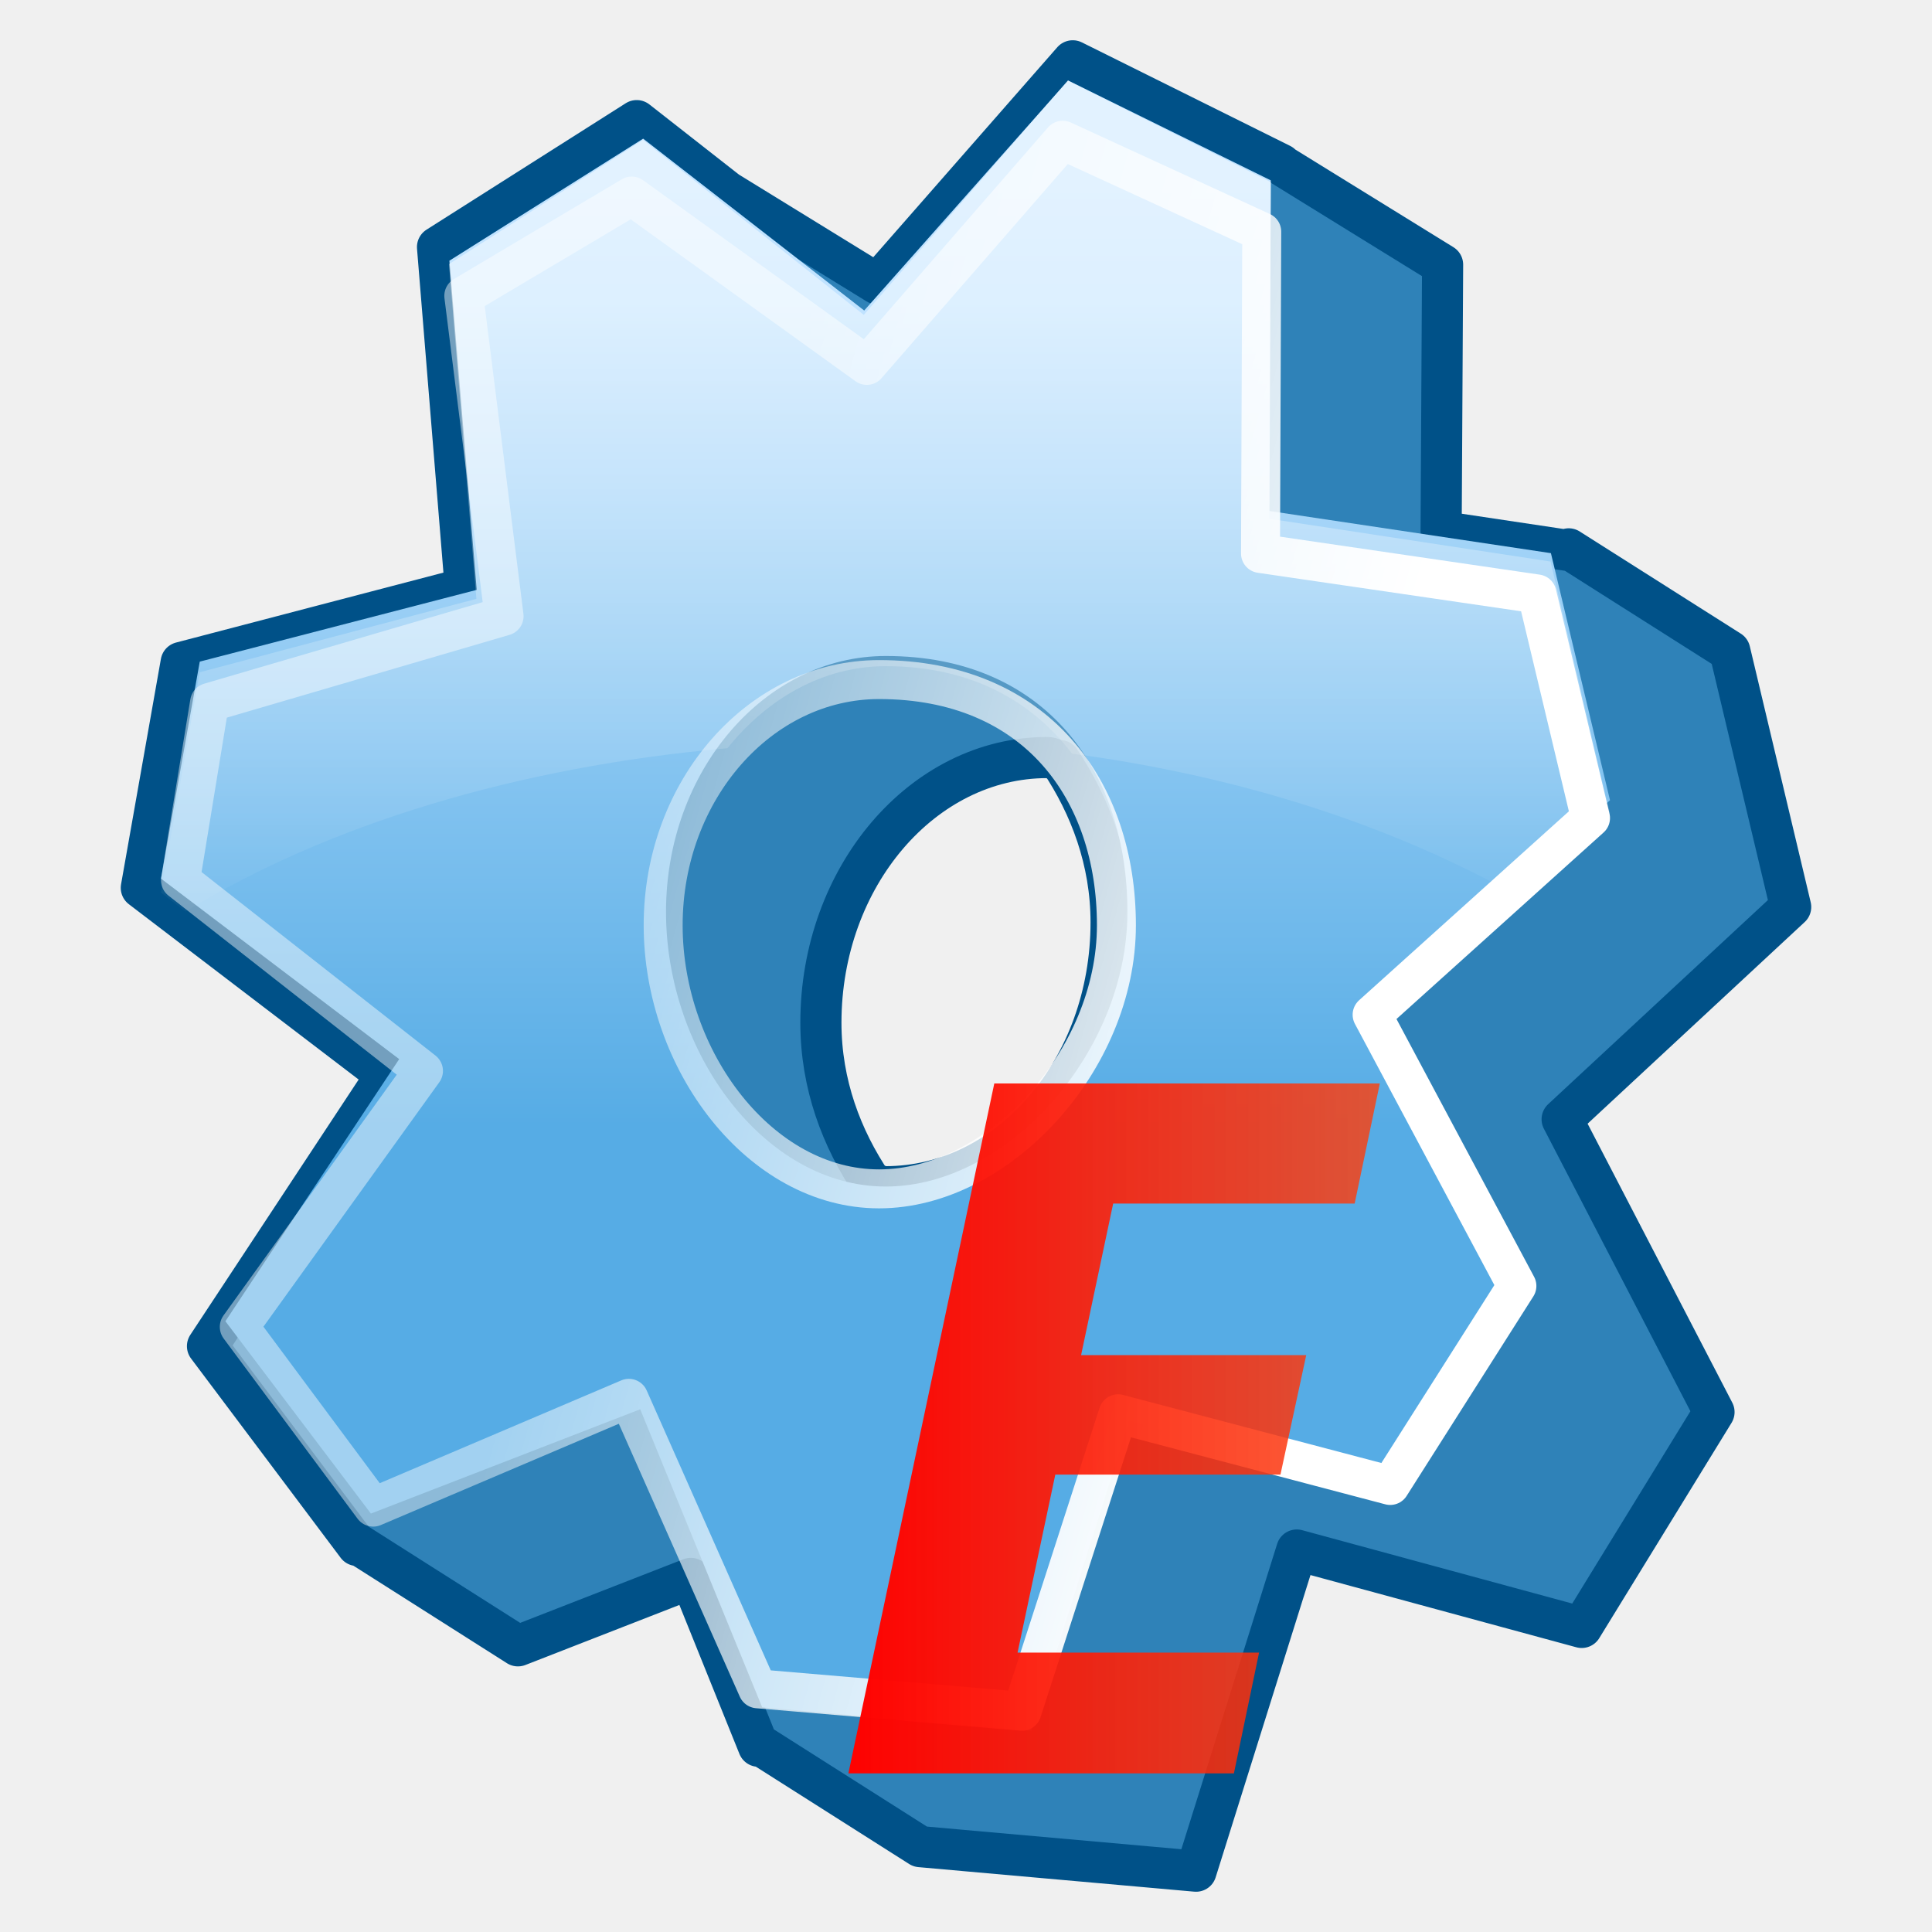
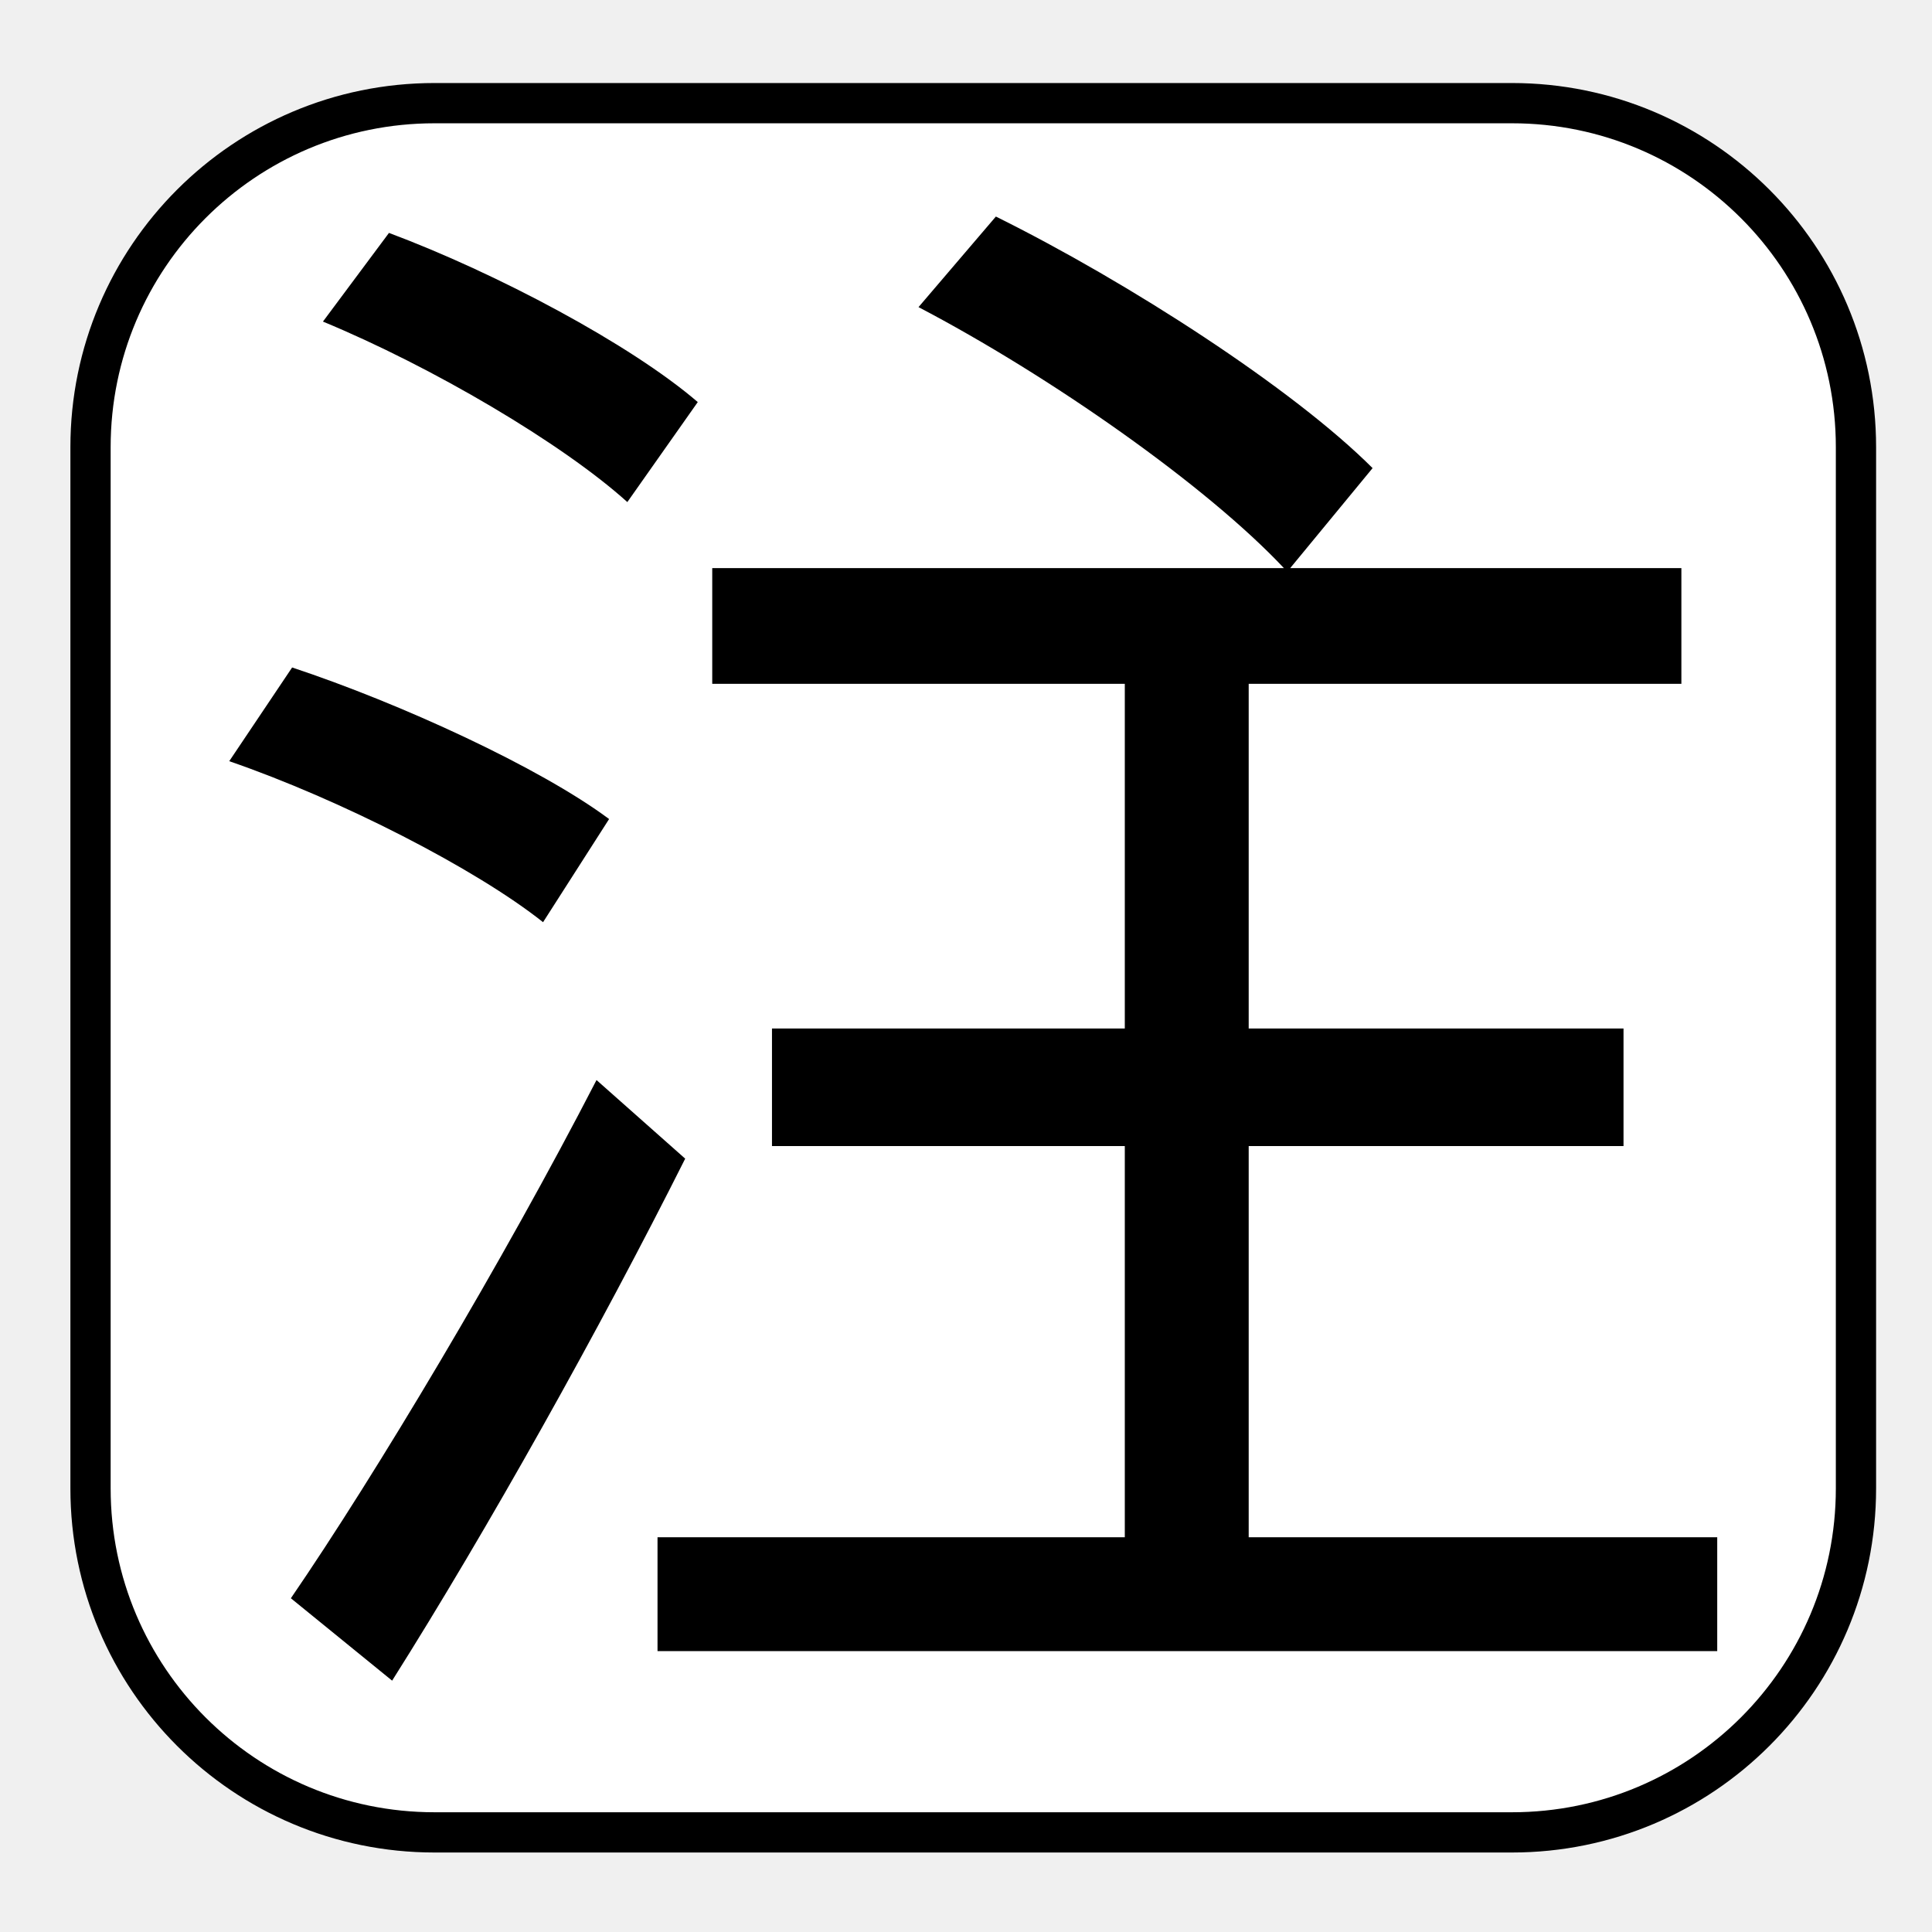
- <svg xmlns="http://www.w3.org/2000/svg" xmlns:xlink="http://www.w3.org/1999/xlink" width="48" height="48" id="svg14" version="1.0">
-   <defs id="defs3">
-     <linearGradient id="linearGradient3186">
-       <stop id="stop3188" offset="0" style="stop-color:#ff0000;stop-opacity:1;" />
-       <stop id="stop3190" offset="1" style="stop-color:#fb4b12;stop-opacity:0.778;" />
-     </linearGradient>
-     <linearGradient id="linearGradient3174">
-       <stop style="stop-color:#000000;stop-opacity:1;" offset="0" id="stop3176" />
-       <stop style="stop-color:#000000;stop-opacity:0;" offset="1" id="stop3178" />
-     </linearGradient>
-     <linearGradient id="linearGradient6647">
-       <stop style="stop-color:white;stop-opacity:1;" offset="0" id="stop6649" />
-       <stop style="stop-color:white;stop-opacity:0.451" offset="1" id="stop6651" />
-     </linearGradient>
-     <linearGradient id="linearGradient4234">
-       <stop id="stop4236" offset="0" style="stop-color:#c1e3ff;stop-opacity:1;" />
-       <stop id="stop4238" offset="1" style="stop-color:#56ace5;stop-opacity:1;" />
-     </linearGradient>
-     <linearGradient id="linearGradient2049">
-       <stop id="stop2051" offset="0" style="stop-color:white;stop-opacity:0.528" />
-       <stop id="stop2053" offset="1" style="stop-color:#ffffff;stop-opacity:0;" />
-     </linearGradient>
-     <linearGradient xlink:href="#linearGradient2049" id="linearGradient4018" gradientUnits="userSpaceOnUse" x1="72.152" y1="38.213" x2="72.152" y2="77.304" gradientTransform="matrix(0.473102,0,0,0.486551,-14.45093,-13.94975)" />
-     <linearGradient xlink:href="#linearGradient4234" id="linearGradient4021" gradientUnits="userSpaceOnUse" x1="34.813" y1="16.951" x2="34.813" y2="50.461" gradientTransform="matrix(0.604677,0,0,0.611141,-2.223758,-2.866561)" />
-     <linearGradient xlink:href="#linearGradient6647" id="linearGradient6653" x1="38.311" y1="29.975" x2="26.017" y2="26.681" gradientUnits="userSpaceOnUse" gradientTransform="matrix(1.308298,0,0,1.26823,-17.41594,-13.94055)" />
-     <linearGradient xlink:href="#linearGradient3186" id="linearGradient3184" x1="20.958" y1="35.31" x2="36.532" y2="35.31" gradientUnits="userSpaceOnUse" />
-   </defs>
-   <g id="layer1">
-     <path style="color:black;fill:#2f82b8;fill-opacity:1;fill-rule:evenodd;stroke:#005188;stroke-width:1.022;stroke-linecap:round;stroke-linejoin:round;marker:none;marker-start:none;marker-mid:none;marker-end:none;stroke-miterlimit:4;stroke-dasharray:none;stroke-dashoffset:0;stroke-opacity:1;visibility:visible;display:inline;overflow:visible" d="M 26.652,1.511 L 21.796,7.052 L 18.087,4.77 L 19.368,5.777 L 15.819,2.997 L 10.87,6.138 L 11.561,14.612 L 4.501,16.459 L 3.511,22.058 L 9.6,26.704 L 5.155,33.445 L 8.872,38.396 L 8.903,38.372 L 12.868,40.89 L 17.164,39.215 L 18.845,43.385 L 18.906,43.368 L 22.861,45.879 L 29.715,46.489 L 32.218,38.51 L 39.297,40.433 L 42.584,35.083 L 38.811,27.808 L 44.489,22.534 L 42.976,16.174 L 38.974,13.636 L 38.979,13.679 L 35.804,13.203 L 35.841,6.576 L 31.826,4.096 L 31.826,4.082 L 26.652,1.511 z M 26.017,18.821 C 26.13,18.821 26.223,18.889 26.335,18.897 C 27.084,20.018 27.605,21.381 27.605,22.915 C 27.605,26.544 25.092,29.484 22.002,29.484 C 21.882,29.484 21.783,29.417 21.665,29.408 C 20.913,28.29 20.395,26.943 20.395,25.409 C 20.395,21.78 22.927,18.821 26.017,18.821 z " id="path2041" />
-     <path style="color:black;fill:url(#linearGradient4021);fill-opacity:1;fill-rule:evenodd;stroke:none;stroke-width:1.863;stroke-linecap:round;stroke-linejoin:round;marker:none;marker-start:none;marker-mid:none;marker-end:none;stroke-miterlimit:4;stroke-dashoffset:0;stroke-opacity:1;visibility:visible;display:inline;overflow:visible" d="M 26.537,2 L 21.471,7.715 L 15.979,3.445 L 11.165,6.477 L 11.844,14.655 L 4.963,16.438 L 4,21.829 L 9.918,26.313 L 5.6,32.826 L 9.215,37.604 L 15.906,35.013 L 18.937,42.419 L 25.622,43 L 28.053,35.3 L 34.934,37.156 L 38.138,31.992 L 34.476,24.972 L 40,19.881 L 38.532,13.743 L 31.541,12.696 L 31.572,4.481 L 26.537,2 z M 22.008,16.298 C 25.971,16.298 28.01,19.153 28.01,22.656 C 28.01,26.159 25.016,29.479 22.008,29.479 C 19,29.479 16.547,26.159 16.547,22.656 C 16.547,19.153 19,16.298 22.008,16.298 z " id="path2043" />
-     <path id="path1317" d="M 26.531,2 L 21.46,7.823 L 15.975,3.475 L 11.156,6.561 L 11.836,14.878 L 4.961,16.703 L 4,22.177 L 4.606,22.648 C 8.15,20.482 12.846,19.051 18.075,18.588 C 19.071,17.348 20.454,16.551 22.007,16.551 C 24.12,16.551 25.633,17.414 26.635,18.725 C 30.896,19.291 34.7,20.558 37.768,22.298 L 40,20.2 L 38.522,13.951 L 31.529,12.887 L 31.573,4.524 L 26.531,2 z " style="color:black;fill:url(#linearGradient4018);fill-opacity:1;fill-rule:evenodd;stroke:none;stroke-width:1.863;stroke-linecap:round;stroke-linejoin:round;marker:none;marker-start:none;marker-mid:none;marker-end:none;stroke-miterlimit:4;stroke-dashoffset:0;stroke-opacity:1;visibility:visible;display:inline;overflow:visible" />
-     <path style="color:black;fill:none;fill-opacity:1;fill-rule:evenodd;stroke:url(#linearGradient6653);stroke-width:0.968;stroke-linecap:round;stroke-linejoin:round;marker:none;marker-start:none;marker-mid:none;marker-end:none;stroke-miterlimit:4;stroke-dasharray:none;stroke-dashoffset:0;stroke-opacity:1;visibility:visible;display:inline;overflow:visible" d="M 26.402,3.484 L 21.536,9.078 L 15.695,4.871 L 11.523,7.35 L 12.524,15.308 L 5.207,17.451 L 4.484,21.87 L 10.521,26.606 L 5.945,32.966 L 9.273,37.444 L 15.624,34.741 L 18.823,41.958 L 25.391,42.516 L 27.779,35.125 L 34.539,36.906 L 37.687,31.949 L 34.09,25.211 L 39.516,20.324 L 38.186,14.756 L 31.317,13.751 L 31.348,5.757 L 26.402,3.484 z M 21.841,16.884 C 25.734,16.884 27.737,19.626 27.737,22.988 C 27.737,26.35 24.796,29.537 21.841,29.537 C 18.885,29.537 16.476,26.35 16.476,22.988 C 16.476,19.626 18.885,16.884 21.841,16.884 z " id="path5772" />
-     <text xml:space="preserve" style="font-size:24px;font-style:italic;font-variant:normal;font-weight:bold;font-stretch:normal;text-align:start;line-height:100%;writing-mode:lr-tb;text-anchor:start;fill:url(#linearGradient3184);fill-opacity:1.0;stroke:none;stroke-width:1px;stroke-linecap:butt;stroke-linejoin:miter;stroke-opacity:1;font-family:Sans;-inkscape-font-specification:Sans Bold Italic" x="20.454" y="44.058" id="text2396">
-       <tspan x="20.454" y="44.058" id="tspan2400" style="fill-opacity:1.0;fill:url(#linearGradient3184)">E</tspan>
+ <svg xmlns="http://www.w3.org/2000/svg" width="48" height="48" id="svg2" version="1.1">
+   <defs id="defs4" />
+   <g id="layer1" transform="translate(0,-1004.362)">
+     <rect style="fill:#ffffff;fill-opacity:1;stroke:#000000" id="rect3070" width="43.862" height="42.962" x="2.249" y="2.563" transform="translate(0,1004.362)" ry="8.547" />
+     <text xml:space="preserve" style="font-size:40px;font-style:normal;font-weight:normal;line-height:125%;letter-spacing:0px;word-spacing:0px;fill:#000000;fill-opacity:1;stroke:none;font-family:Bitstream Vera Sans" x="19.571" y="1028.407" id="text2985">
+       <tspan id="tspan2987" x="19.571" y="1028.407">  </tspan>
+     </text>
+     <text xml:space="preserve" style="font-size:40px;font-style:normal;font-weight:normal;line-height:125%;letter-spacing:0px;word-spacing:0px;fill:#000000;fill-opacity:1;stroke:none;font-family:Bitstream Vera Sans" x="45.212" y="18.084" id="text2989" transform="translate(0,1004.362)">
+       <tspan id="tspan2991" x="45.212" y="18.084" />
+     </text>
+     <text xml:space="preserve" style="font-size:40px;font-style:normal;font-weight:normal;line-height:125%;letter-spacing:0px;word-spacing:0px;fill:#000000;fill-opacity:1;stroke:none;font-family:'文泉驛微米黑';-inkscape-font-specification:'文泉驛微米黑';font-stretch:normal;font-variant:normal" x="4.18" y="1043.426" id="text2993">
+       <tspan id="tspan2995" x="4.18" y="1043.426">注</tspan>
    </text>
  </g>
</svg>
